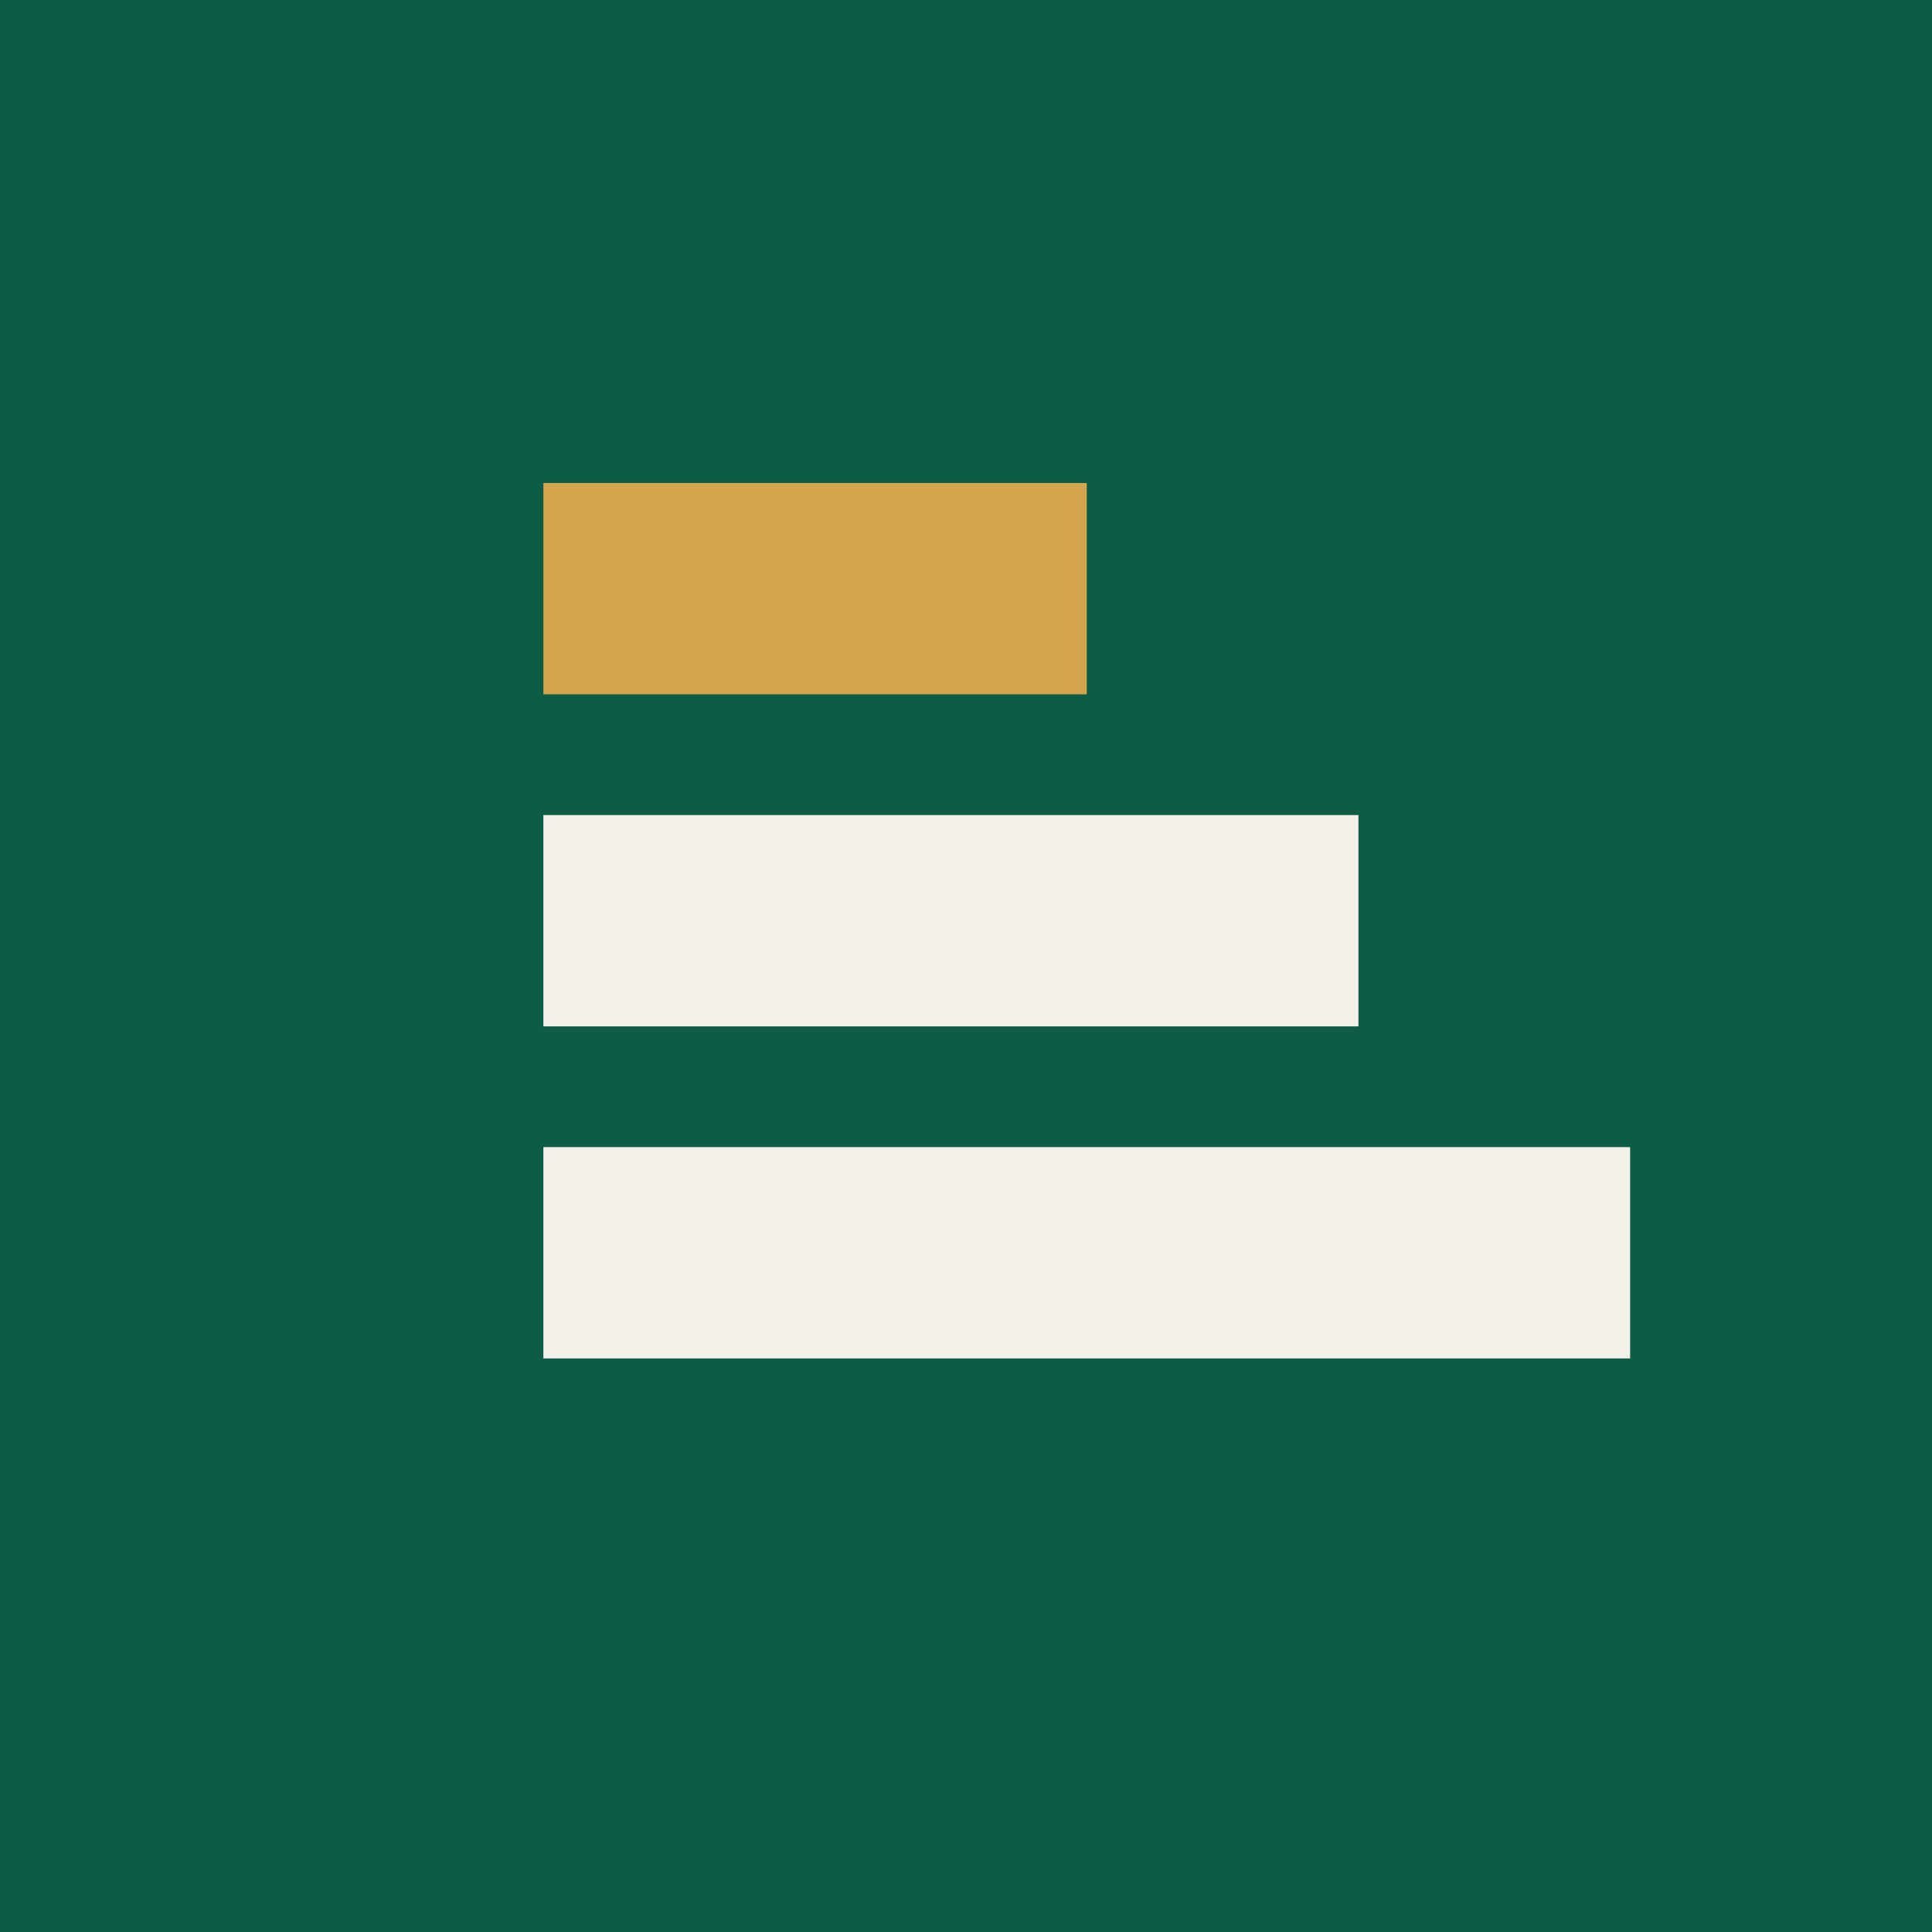
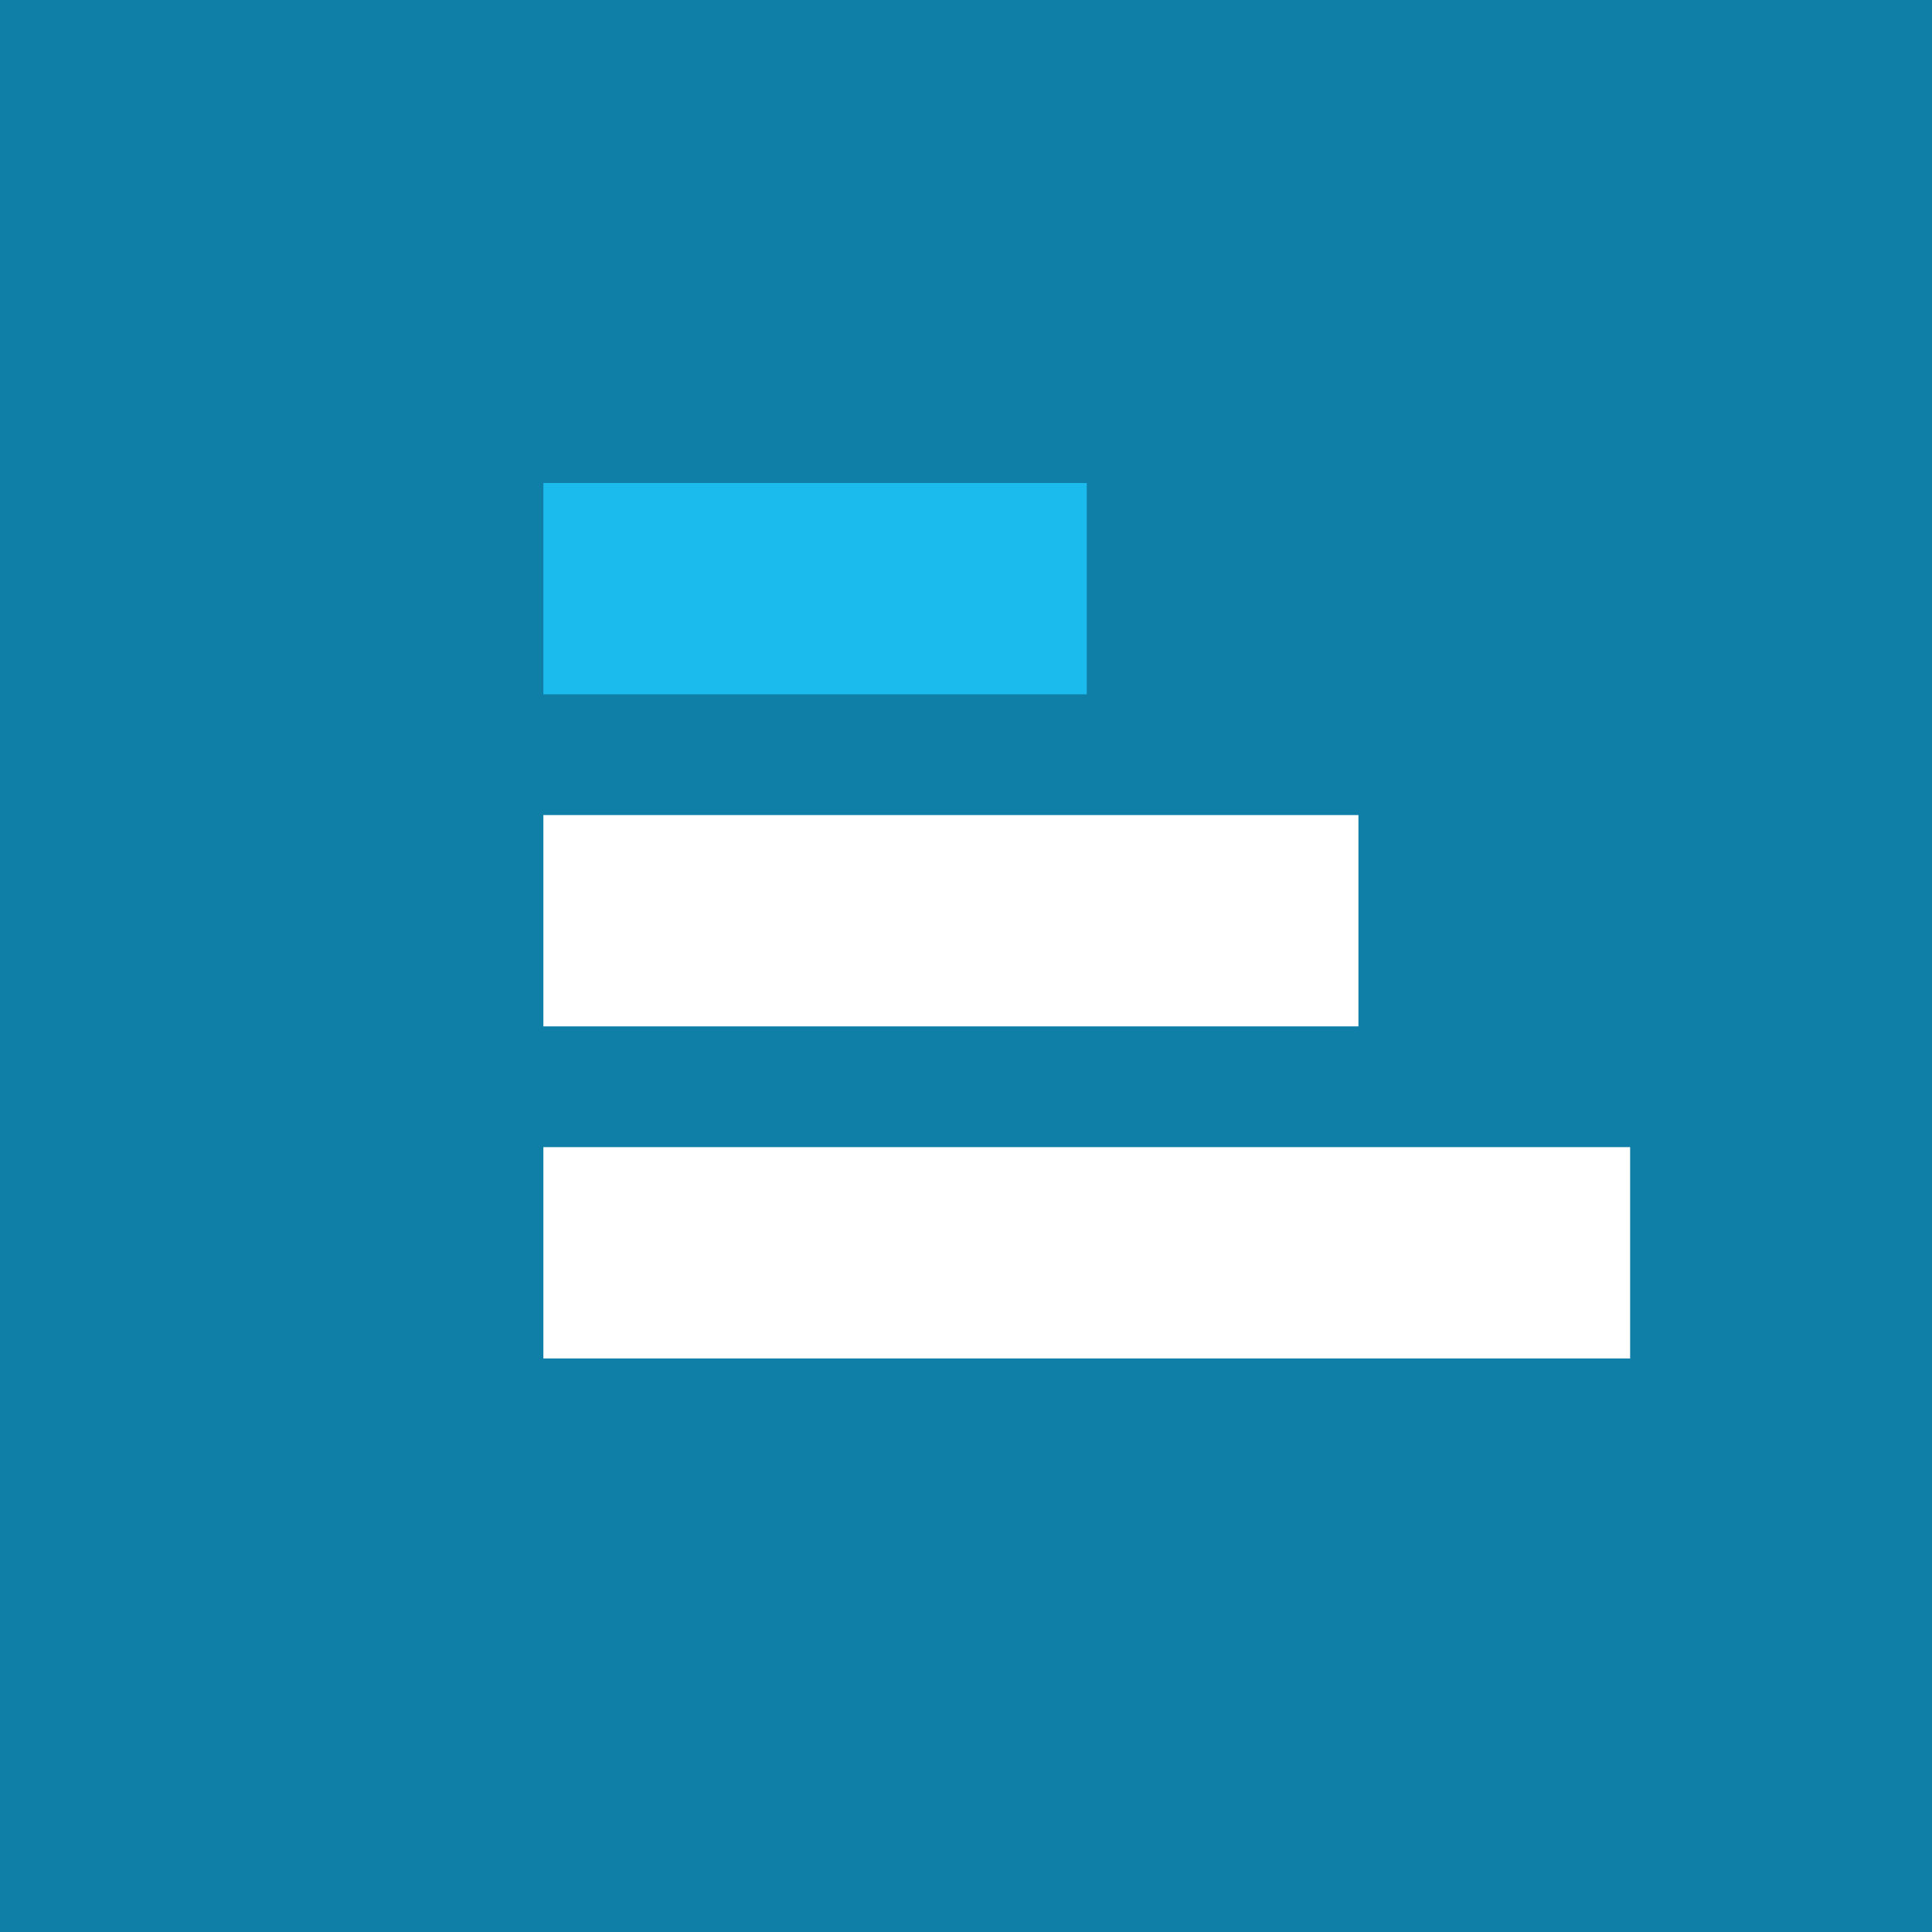
<svg xmlns="http://www.w3.org/2000/svg" viewBox="0 0 64 64" role="img" aria-label="Jiranisoko Tech Solutions">
-   <rect width="64" height="64" fill="#0E5C45" />
-   <rect x="18" y="16" width="18" height="7" fill="#D4A54A" />
-   <rect x="18" y="27" width="27" height="7" fill="#F4F1E8" />
-   <rect x="18" y="38" width="36" height="7" fill="#F4F1E8" />
+   <rect width="64" height="64" fill="#0F7FA8" />
+   <rect x="18" y="16" width="18" height="7" fill="#1CBBED" />
+   <rect x="18" y="27" width="27" height="7" fill="#FFFFFF" />
+   <rect x="18" y="38" width="36" height="7" fill="#FFFFFF" />
</svg>
